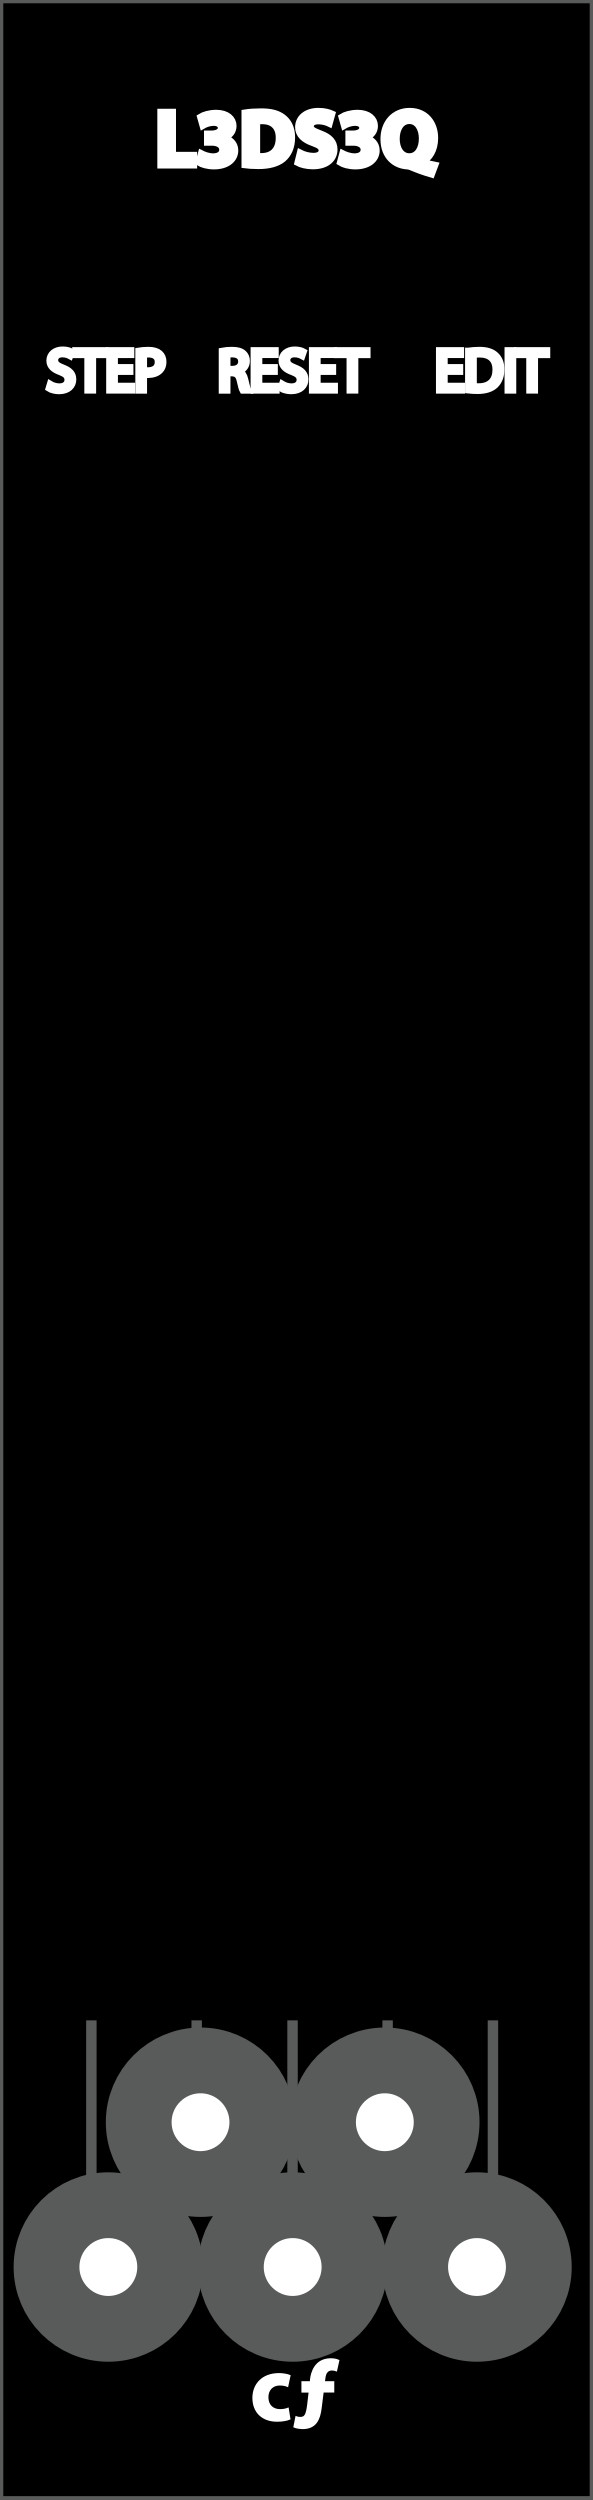
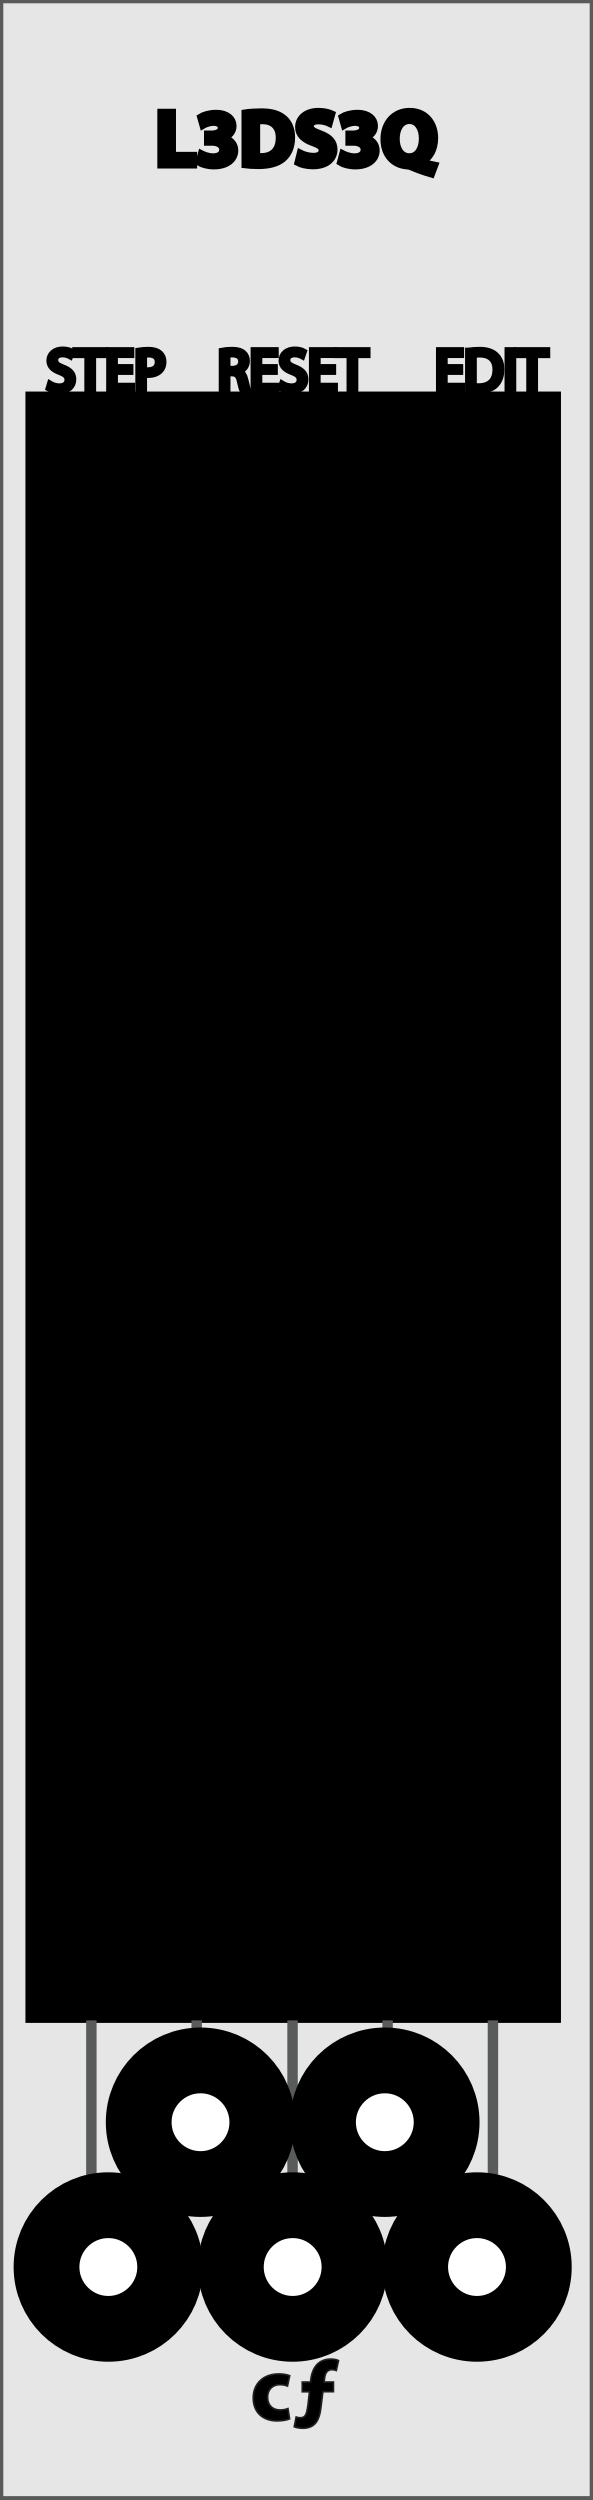
<svg xmlns="http://www.w3.org/2000/svg" version="1.1" id="svg4541" x="0px" y="0px" width="90.135px" height="380px" viewBox="0 0 90.135 380" enable-background="new 0 0 90.135 380" xml:space="preserve">
-   <path id="path33453" stroke="#595A5A" stroke-miterlimit="10" d="M0,0h90.135v379.912H0V0z" />
+   <path id="path33453" fill="#E6E6E6" stroke="#595A5A" stroke-miterlimit="10" d="M0,0h90.135v379.912H0V0z" />
  <g>
-     <path fill="#FFFFFF" stroke="#FFFFFF" stroke-width="0.25" stroke-miterlimit="10" d="M44.021,367.67   c-0.378,0.168-1.092,0.309-1.905,0.309c-2.213,0-3.628-1.346-3.628-3.502c0-2.004,1.373-3.643,3.922-3.643   c0.561,0,1.177,0.1,1.625,0.268l-0.336,1.582c-0.252-0.104-0.63-0.211-1.19-0.211c-1.121,0-1.849,0.799-1.835,1.92   c0,1.26,0.84,1.92,1.877,1.92c0.504,0,0.896-0.086,1.219-0.211L44.021,367.67z" />
-     <path fill="#FFFFFF" stroke="#FFFFFF" stroke-width="0.25" stroke-miterlimit="10" d="M45.937,362.066h1.274l0.042-0.448   c0.111-0.938,0.63-3.039,3.039-3.039c0.477,0,0.911,0.098,1.163,0.224l-0.336,1.514c-0.169-0.062-0.394-0.127-0.659-0.127   c-0.7,0-1.036,0.506-1.12,1.271l-0.084,0.605h1.429v1.479H49.08l-0.312,2.493c-0.211,1.709-0.785,3.062-2.771,3.062   c-0.575-0.015-1.065-0.125-1.275-0.229l0.294-1.479c0.21,0.084,0.434,0.104,0.659,0.104c0.7-0.021,0.938-0.396,1.139-1.98   l0.229-1.97H45.94v-1.479H45.937L45.937,362.066L45.937,362.066z" />
+     <path stroke="#231F20" stroke-width="0.25" stroke-miterlimit="10" d="M44.021,367.67c-0.378,0.168-1.092,0.309-1.905,0.309   c-2.213,0-3.628-1.346-3.628-3.502c0-2.004,1.373-3.643,3.922-3.643c0.561,0,1.177,0.1,1.625,0.268l-0.336,1.582   c-0.252-0.104-0.63-0.211-1.19-0.211c-1.121,0-1.849,0.799-1.835,1.92c0,1.26,0.84,1.92,1.877,1.92   c0.504,0,0.896-0.086,1.219-0.211L44.021,367.67z" />
+     <path stroke="#231F20" stroke-width="0.25" stroke-miterlimit="10" d="M45.937,362.066h1.274l0.042-0.448   c0.111-0.938,0.63-3.039,3.039-3.039c0.477,0,0.911,0.098,1.163,0.224l-0.336,1.514c-0.169-0.062-0.394-0.127-0.659-0.127   c-0.7,0-1.036,0.506-1.12,1.271l-0.084,0.605h1.429v1.479H49.08l-0.312,2.493c-0.211,1.709-0.785,3.062-2.771,3.062   c-0.575-0.015-1.065-0.125-1.275-0.229l0.294-1.479c0.21,0.084,0.434,0.104,0.659,0.104c0.7-0.021,0.938-0.396,1.139-1.98   l0.229-1.97H45.94v-1.479H45.937L45.937,362.066L45.937,362.066z" />
  </g>
-   <rect x="3.867" y="59.516" stroke="#000000" stroke-miterlimit="10" width="81.399" height="247.964" />
+   <rect x="3.867" y="59.516" width="81.399" height="247.964" />
  <line fill="none" stroke="#595A5A" stroke-width="1.586" stroke-miterlimit="10" x1="44.467" y1="333.148" x2="44.467" y2="307.096" />
  <line fill="none" stroke="#595A5A" stroke-width="1.586" stroke-miterlimit="10" x1="13.888" y1="333.148" x2="13.888" y2="307.096" />
  <line fill="none" stroke="#595A5A" stroke-width="1.586" stroke-miterlimit="10" x1="74.926" y1="333.148" x2="74.926" y2="307.096" />
  <line fill="none" stroke="#595A5A" stroke-width="1.586" stroke-miterlimit="10" x1="58.915" y1="310.141" x2="58.915" y2="307.096" />
  <line fill="none" stroke="#595A5A" stroke-width="1.586" stroke-miterlimit="10" x1="29.895" y1="310.141" x2="29.895" y2="307.096" />
-   <circle fill="#FFFFFF" stroke="#595A5A" stroke-width="10" stroke-miterlimit="10" cx="72.504" cy="344.587" r="9.396" />
-   <circle fill="#FFFFFF" stroke="#595A5A" stroke-width="10" stroke-miterlimit="10" cx="44.486" cy="344.587" r="9.396" />
-   <circle fill="#FFFFFF" stroke="#595A5A" stroke-width="10" stroke-miterlimit="10" cx="16.467" cy="344.587" r="9.396" />
-   <circle fill="#FFFFFF" stroke="#595A5A" stroke-width="10" stroke-miterlimit="10" cx="58.493" cy="322.578" r="9.395" />
-   <circle fill="#FFFFFF" stroke="#595A5A" stroke-width="10" stroke-miterlimit="10" cx="30.479" cy="322.578" r="9.395" />
+   <circle fill="#FFFFFF" stroke="#000000" stroke-width="10" stroke-miterlimit="10" cx="72.504" cy="344.587" r="9.396" />
+   <circle fill="#FFFFFF" stroke="#000000" stroke-width="10" stroke-miterlimit="10" cx="44.486" cy="344.587" r="9.396" />
+   <circle fill="#FFFFFF" stroke="#000000" stroke-width="10" stroke-miterlimit="10" cx="16.467" cy="344.587" r="9.396" />
+   <circle fill="#FFFFFF" stroke="#000000" stroke-width="10" stroke-miterlimit="10" cx="58.493" cy="322.578" r="9.395" />
+   <circle fill="#FFFFFF" stroke="#000000" stroke-width="10" stroke-miterlimit="10" cx="30.479" cy="322.578" r="9.395" />
  <g>
-     <path fill="#FFFFFF" stroke="#FFFFFF" stroke-miterlimit="10" d="M69.909,56.488H67.55v2.188h2.629v0.656h-3.412v-6.067h3.277   v0.657H67.55v1.917h2.359V56.488L69.909,56.488z" />
-     <path fill="#FFFFFF" stroke="#FFFFFF" stroke-miterlimit="10" d="M71.194,53.346c0.478-0.072,1.045-0.127,1.666-0.127   c1.125,0,1.928,0.262,2.457,0.758c0.541,0.494,0.855,1.196,0.855,2.179c0,0.989-0.308,1.801-0.874,2.358   c-0.565,0.566-1.503,0.873-2.683,0.873c-0.559,0-1.026-0.027-1.424-0.072v-5.969H71.194z M71.978,58.711   c0.197,0.036,0.485,0.045,0.793,0.045c1.674,0,2.584-0.937,2.584-2.574c0.01-1.432-0.803-2.34-2.459-2.34   c-0.403,0-0.711,0.034-0.918,0.08V58.711z" />
-     <path fill="#FFFFFF" stroke="#FFFFFF" stroke-miterlimit="10" d="M77.972,53.266v6.067h-0.783v-6.067H77.972z" />
-     <path fill="#FFFFFF" stroke="#FFFFFF" stroke-miterlimit="10" d="M80.491,53.932h-1.846v-0.667h4.492v0.667h-1.854v5.4H80.49   L80.491,53.932L80.491,53.932z" />
+     <path stroke="#000000" stroke-miterlimit="10" d="M69.909,56.488H67.55v2.188h2.629v0.656h-3.412v-6.067h3.277v0.657H67.55v1.917   h2.359V56.488L69.909,56.488z" />
+     <path stroke="#000000" stroke-miterlimit="10" d="M71.194,53.346c0.478-0.072,1.045-0.127,1.666-0.127   c1.125,0,1.928,0.262,2.457,0.758c0.541,0.494,0.854,1.196,0.854,2.179c0,0.989-0.308,1.801-0.874,2.358   c-0.564,0.566-1.503,0.873-2.683,0.873c-0.56,0-1.026-0.027-1.425-0.072v-5.969H71.194z M71.978,58.711   c0.197,0.036,0.485,0.045,0.793,0.045c1.674,0,2.584-0.937,2.584-2.574c0.011-1.432-0.803-2.34-2.459-2.34   c-0.402,0-0.711,0.034-0.918,0.08V58.711z" />
+     <path stroke="#000000" stroke-miterlimit="10" d="M77.972,53.266v6.067h-0.783v-6.067H77.972z" />
+     <path stroke="#000000" stroke-miterlimit="10" d="M80.491,53.932h-1.846v-0.667h4.492v0.667h-1.854v5.4H80.49L80.491,53.932   L80.491,53.932z" />
  </g>
  <g>
-     <path fill="#FFFFFF" stroke="#FFFFFF" stroke-miterlimit="10" d="M7.622,58.378c0.352,0.216,0.864,0.396,1.404,0.396   c0.803,0,1.271-0.422,1.271-1.034c0-0.566-0.324-0.892-1.144-1.206c-0.991-0.352-1.604-0.864-1.604-1.721   c0-0.944,0.784-1.647,1.963-1.647c0.621,0,1.071,0.145,1.342,0.297l-0.216,0.641c-0.198-0.108-0.604-0.289-1.151-0.289   c-0.83,0-1.145,0.496-1.145,0.91c0,0.566,0.37,0.847,1.207,1.17c1.026,0.396,1.549,0.892,1.549,1.783   c0,0.936-0.692,1.745-2.125,1.745c-0.585,0-1.225-0.171-1.549-0.387L7.622,58.378z" />
-     <path fill="#FFFFFF" stroke="#FFFFFF" stroke-miterlimit="10" d="M13.319,53.932h-1.845v-0.667h4.491v0.667h-1.854v5.4h-0.793   L13.319,53.932L13.319,53.932z" />
-     <path fill="#FFFFFF" stroke="#FFFFFF" stroke-miterlimit="10" d="M19.782,56.488h-2.358v2.188h2.629v0.656H16.64v-6.067h3.277   v0.657h-2.494v1.917h2.358L19.782,56.488L19.782,56.488z" />
-     <path fill="#FFFFFF" stroke="#FFFFFF" stroke-miterlimit="10" d="M21.069,53.336c0.377-0.062,0.873-0.117,1.502-0.117   c0.774,0,1.343,0.182,1.701,0.506c0.334,0.287,0.531,0.729,0.531,1.27c0,0.549-0.162,0.98-0.468,1.296   c-0.414,0.44-1.089,0.666-1.854,0.666c-0.233,0-0.449-0.009-0.629-0.054v2.431h-0.783V53.336z M21.853,56.262   c0.172,0.045,0.387,0.063,0.647,0.063c0.944,0,1.521-0.459,1.521-1.297c0-0.802-0.565-1.188-1.431-1.188   c-0.343,0-0.604,0.026-0.737,0.062V56.262L21.853,56.262z" />
+     <path stroke="#000000" stroke-miterlimit="10" d="M7.622,58.378c0.352,0.216,0.864,0.396,1.404,0.396   c0.803,0,1.271-0.422,1.271-1.034c0-0.566-0.324-0.892-1.144-1.206c-0.991-0.352-1.604-0.864-1.604-1.721   c0-0.944,0.784-1.647,1.963-1.647c0.621,0,1.071,0.145,1.342,0.297l-0.216,0.641c-0.198-0.108-0.604-0.289-1.151-0.289   c-0.83,0-1.145,0.496-1.145,0.91c0,0.566,0.37,0.847,1.207,1.17c1.026,0.396,1.549,0.892,1.549,1.783   c0,0.936-0.692,1.745-2.125,1.745c-0.585,0-1.225-0.171-1.549-0.387L7.622,58.378z" />
+     <path stroke="#000000" stroke-miterlimit="10" d="M13.319,53.932h-1.845v-0.667h4.491v0.667h-1.854v5.4h-0.793L13.319,53.932   L13.319,53.932z" />
+     <path stroke="#000000" stroke-miterlimit="10" d="M19.782,56.488h-2.358v2.188h2.629v0.656H16.64v-6.067h3.277v0.657h-2.494v1.917   h2.358L19.782,56.488L19.782,56.488z" />
+     <path stroke="#000000" stroke-miterlimit="10" d="M21.069,53.336c0.377-0.062,0.873-0.117,1.502-0.117   c0.774,0,1.343,0.182,1.701,0.506c0.334,0.287,0.531,0.729,0.531,1.27c0,0.549-0.162,0.98-0.468,1.296   c-0.414,0.44-1.089,0.666-1.854,0.666c-0.233,0-0.449-0.009-0.629-0.054v2.431h-0.783V53.336z M21.853,56.262   c0.172,0.045,0.387,0.063,0.647,0.063c0.944,0,1.521-0.459,1.521-1.297c0-0.802-0.565-1.188-1.431-1.188   c-0.343,0-0.604,0.026-0.737,0.062V56.262L21.853,56.262z" />
  </g>
  <g>
-     <path fill="#FFFFFF" stroke="#FFFFFF" stroke-miterlimit="10" d="M33.748,53.346c0.396-0.08,0.963-0.127,1.503-0.127   c0.837,0,1.377,0.153,1.756,0.497c0.306,0.27,0.477,0.684,0.477,1.152c0,0.801-0.504,1.332-1.144,1.548v0.026   c0.468,0.162,0.748,0.595,0.892,1.226c0.198,0.847,0.342,1.431,0.468,1.665h-0.81c-0.099-0.171-0.234-0.693-0.405-1.449   c-0.18-0.838-0.504-1.152-1.215-1.18h-0.739v2.629h-0.783V53.346z M34.531,56.11h0.801c0.837,0,1.369-0.459,1.369-1.152   c0-0.783-0.567-1.126-1.396-1.135c-0.378,0-0.648,0.035-0.774,0.072V56.11z" />
-     <path fill="#FFFFFF" stroke="#FFFFFF" stroke-miterlimit="10" d="M41.731,56.488h-2.358v2.188h2.629v0.656H38.59v-6.067h3.276   v0.657h-2.493v1.917h2.358V56.488z" />
-     <path fill="#FFFFFF" stroke="#FFFFFF" stroke-miterlimit="10" d="M42.91,58.378c0.352,0.216,0.863,0.396,1.403,0.396   c0.802,0,1.27-0.422,1.27-1.034c0-0.566-0.324-0.892-1.144-1.206c-0.989-0.352-1.602-0.864-1.602-1.721   c0-0.944,0.783-1.647,1.962-1.647c0.621,0,1.071,0.145,1.341,0.297l-0.217,0.641c-0.197-0.108-0.602-0.289-1.152-0.289   c-0.828,0-1.142,0.496-1.142,0.91c0,0.566,0.368,0.847,1.206,1.17c1.025,0.396,1.547,0.892,1.547,1.783   c0,0.936-0.691,1.745-2.123,1.745c-0.585,0-1.224-0.171-1.548-0.387L42.91,58.378z" />
-     <path fill="#FFFFFF" stroke="#FFFFFF" stroke-miterlimit="10" d="M50.595,56.488h-2.357v2.188h2.63v0.656h-3.412v-6.067h3.274   v0.657h-2.492v1.917h2.357V56.488z" />
-     <path fill="#FFFFFF" stroke="#FFFFFF" stroke-miterlimit="10" d="M53.177,53.932h-1.846v-0.667h4.49v0.667h-1.854v5.4h-0.792   L53.177,53.932L53.177,53.932z" />
+     <path stroke="#000000" stroke-miterlimit="10" d="M33.748,53.346c0.396-0.08,0.963-0.127,1.503-0.127   c0.837,0,1.377,0.153,1.756,0.497c0.306,0.27,0.477,0.684,0.477,1.152c0,0.801-0.504,1.332-1.144,1.548v0.026   c0.468,0.162,0.748,0.595,0.892,1.226c0.198,0.847,0.342,1.431,0.468,1.665h-0.81c-0.099-0.171-0.234-0.693-0.405-1.449   c-0.18-0.838-0.504-1.152-1.215-1.18h-0.739v2.629h-0.783V53.346z M34.531,56.11h0.801c0.837,0,1.369-0.459,1.369-1.152   c0-0.783-0.567-1.126-1.396-1.135c-0.378,0-0.648,0.035-0.774,0.072V56.11z" />
+     <path stroke="#000000" stroke-miterlimit="10" d="M41.731,56.488h-2.358v2.188h2.629v0.656H38.59v-6.067h3.276v0.657h-2.493v1.917   h2.358V56.488z" />
+     <path stroke="#000000" stroke-miterlimit="10" d="M42.91,58.378c0.352,0.216,0.863,0.396,1.403,0.396   c0.802,0,1.27-0.422,1.27-1.034c0-0.566-0.324-0.892-1.144-1.206c-0.989-0.352-1.602-0.864-1.602-1.721   c0-0.944,0.783-1.647,1.962-1.647c0.621,0,1.071,0.145,1.341,0.297l-0.217,0.641c-0.197-0.108-0.602-0.289-1.152-0.289   c-0.828,0-1.142,0.496-1.142,0.91c0,0.566,0.368,0.847,1.206,1.17c1.025,0.396,1.547,0.892,1.547,1.783   c0,0.936-0.691,1.745-2.123,1.745c-0.585,0-1.224-0.171-1.548-0.387L42.91,58.378z" />
+     <path stroke="#000000" stroke-miterlimit="10" d="M50.595,56.488h-2.357v2.188h2.631v0.656h-3.412v-6.067h3.273v0.657h-2.492v1.917   h2.357V56.488z" />
+     <path stroke="#000000" stroke-miterlimit="10" d="M53.177,53.932h-1.846v-0.667h4.49v0.667h-1.854v5.4h-0.792L53.177,53.932   L53.177,53.932z" />
  </g>
  <g>
-     <path fill="#FFFFFF" stroke="#FFFFFF" stroke-miterlimit="10" d="M24.415,17.032h1.835v6.548h3.215v1.535h-5.05V17.032z" />
-     <path fill="#FFFFFF" stroke="#FFFFFF" stroke-miterlimit="10" d="M30.583,23.328c0.324,0.168,1.067,0.48,1.812,0.48   c0.947,0,1.427-0.456,1.427-1.043c0-0.768-0.768-1.116-1.571-1.116h-0.743v-1.307h0.707c0.612-0.012,1.392-0.24,1.392-0.899   c0-0.468-0.384-0.815-1.151-0.815c-0.636,0-1.308,0.276-1.631,0.468l-0.372-1.319c0.468-0.3,1.403-0.588,2.411-0.588   c1.667,0,2.59,0.875,2.59,1.943c0,0.828-0.468,1.475-1.427,1.811v0.024c0.936,0.168,1.691,0.875,1.691,1.895   c0,1.379-1.212,2.387-3.19,2.387c-1.008,0-1.859-0.264-2.315-0.552L30.583,23.328z" />
-     <path fill="#FFFFFF" stroke="#FFFFFF" stroke-miterlimit="10" d="M37.207,17.14c0.672-0.108,1.547-0.168,2.471-0.168   c1.535,0,2.53,0.276,3.31,0.864c0.84,0.624,1.367,1.619,1.367,3.046c0,1.547-0.563,2.615-1.343,3.274   c-0.852,0.708-2.146,1.043-3.73,1.043c-0.947,0-1.619-0.06-2.074-0.12L37.207,17.14L37.207,17.14z M39.042,23.736   c0.155,0.036,0.407,0.036,0.636,0.036c1.655,0.012,2.734-0.899,2.734-2.831c0.012-1.679-0.972-2.566-2.543-2.566   c-0.407,0-0.672,0.036-0.827,0.072V23.736L39.042,23.736z" />
-     <path fill="#FFFFFF" stroke="#FFFFFF" stroke-miterlimit="10" d="M45.619,23.232c0.491,0.252,1.247,0.503,2.026,0.503   c0.84,0,1.283-0.348,1.283-0.875c0-0.503-0.384-0.792-1.354-1.139c-1.345-0.468-2.219-1.211-2.219-2.387   c0-1.379,1.151-2.435,3.058-2.435c0.912,0,1.584,0.192,2.062,0.408l-0.408,1.475c-0.322-0.156-0.898-0.384-1.689-0.384   c-0.792,0-1.176,0.36-1.176,0.78c0,0.516,0.456,0.743,1.499,1.139c1.428,0.528,2.099,1.271,2.099,2.411   c0,1.355-1.043,2.507-3.262,2.507c-0.924,0-1.835-0.24-2.291-0.492L45.619,23.232z" />
-     <path fill="#FFFFFF" stroke="#FFFFFF" stroke-miterlimit="10" d="M52.074,23.328c0.323,0.168,1.067,0.48,1.812,0.48   c0.947,0,1.428-0.456,1.428-1.043c0-0.768-0.769-1.116-1.571-1.116h-0.743v-1.307h0.708c0.61-0.012,1.392-0.24,1.392-0.899   c0-0.468-0.385-0.815-1.152-0.815c-0.635,0-1.307,0.276-1.631,0.468l-0.371-1.319c0.468-0.3,1.402-0.588,2.41-0.588   c1.668,0,2.592,0.875,2.592,1.943c0,0.828-0.469,1.475-1.428,1.811v0.024c0.936,0.168,1.69,0.875,1.69,1.895   c0,1.379-1.212,2.387-3.19,2.387c-1.008,0-1.858-0.264-2.313-0.552L52.074,23.328z" />
-     <path fill="#FFFFFF" stroke="#FFFFFF" stroke-miterlimit="10" d="M65.606,26.506c-1.15-0.335-2.11-0.684-3.189-1.139   c-0.18-0.072-0.372-0.108-0.562-0.12c-1.823-0.12-3.526-1.463-3.526-4.102c0-2.423,1.534-4.246,3.944-4.246   c2.472,0,3.826,1.871,3.826,4.078c0,1.835-0.852,3.13-1.918,3.61v0.048c0.623,0.18,1.318,0.324,1.954,0.456L65.606,26.506z    M64.168,21.049c0-1.475-0.696-2.698-1.942-2.698c-1.248,0-1.968,1.223-1.968,2.734c-0.012,1.535,0.731,2.71,1.955,2.71   C63.448,23.796,64.168,22.633,64.168,21.049z" />
+     <path stroke="#000000" stroke-miterlimit="10" d="M24.415,17.032h1.835v6.548h3.215v1.535h-5.05V17.032z" />
+     <path stroke="#000000" stroke-miterlimit="10" d="M30.583,23.328c0.324,0.168,1.067,0.48,1.812,0.48   c0.947,0,1.427-0.456,1.427-1.043c0-0.768-0.768-1.116-1.571-1.116h-0.743v-1.307h0.707c0.612-0.012,1.392-0.24,1.392-0.899   c0-0.468-0.384-0.815-1.151-0.815c-0.636,0-1.308,0.276-1.631,0.468l-0.372-1.319c0.468-0.3,1.403-0.588,2.411-0.588   c1.667,0,2.59,0.875,2.59,1.943c0,0.828-0.468,1.475-1.427,1.811v0.024c0.936,0.168,1.691,0.875,1.691,1.895   c0,1.379-1.212,2.387-3.19,2.387c-1.008,0-1.859-0.264-2.315-0.552L30.583,23.328z" />
+     <path stroke="#000000" stroke-miterlimit="10" d="M37.207,17.14c0.672-0.108,1.547-0.168,2.471-0.168   c1.535,0,2.53,0.276,3.31,0.864c0.84,0.624,1.367,1.619,1.367,3.046c0,1.547-0.563,2.615-1.343,3.274   c-0.852,0.708-2.146,1.043-3.73,1.043c-0.947,0-1.619-0.06-2.074-0.12L37.207,17.14L37.207,17.14z M39.042,23.736   c0.155,0.036,0.407,0.036,0.636,0.036c1.655,0.012,2.734-0.899,2.734-2.831c0.012-1.679-0.972-2.566-2.543-2.566   c-0.407,0-0.672,0.036-0.827,0.072V23.736L39.042,23.736z" />
+     <path stroke="#000000" stroke-miterlimit="10" d="M45.619,23.232c0.491,0.252,1.247,0.503,2.026,0.503   c0.84,0,1.283-0.348,1.283-0.875c0-0.503-0.385-0.792-1.354-1.139c-1.345-0.468-2.219-1.211-2.219-2.387   c0-1.379,1.151-2.435,3.058-2.435c0.912,0,1.584,0.192,2.062,0.408l-0.408,1.475c-0.322-0.156-0.898-0.384-1.689-0.384   c-0.792,0-1.176,0.36-1.176,0.78c0,0.516,0.456,0.743,1.499,1.139c1.428,0.528,2.099,1.271,2.099,2.411   c0,1.355-1.043,2.507-3.262,2.507c-0.924,0-1.835-0.24-2.291-0.492L45.619,23.232z" />
+     <path stroke="#000000" stroke-miterlimit="10" d="M52.074,23.328c0.323,0.168,1.067,0.48,1.812,0.48   c0.947,0,1.428-0.456,1.428-1.043c0-0.768-0.769-1.116-1.57-1.116H53v-1.307h0.708c0.609-0.012,1.393-0.24,1.393-0.899   c0-0.468-0.386-0.815-1.152-0.815c-0.635,0-1.307,0.276-1.631,0.468l-0.371-1.319c0.468-0.3,1.402-0.588,2.41-0.588   c1.668,0,2.592,0.875,2.592,1.943c0,0.828-0.469,1.475-1.428,1.811v0.024c0.936,0.168,1.689,0.875,1.689,1.895   c0,1.379-1.212,2.387-3.189,2.387c-1.008,0-1.858-0.264-2.313-0.552L52.074,23.328z" />
+     <path stroke="#000000" stroke-miterlimit="10" d="M65.606,26.506c-1.15-0.335-2.11-0.684-3.189-1.139   c-0.18-0.072-0.372-0.108-0.562-0.12c-1.822-0.12-3.525-1.463-3.525-4.102c0-2.423,1.533-4.246,3.943-4.246   c2.473,0,3.826,1.871,3.826,4.078c0,1.835-0.852,3.13-1.918,3.61v0.048c0.623,0.18,1.318,0.324,1.954,0.456L65.606,26.506z    M64.168,21.049c0-1.475-0.696-2.698-1.942-2.698c-1.248,0-1.968,1.223-1.968,2.734c-0.012,1.535,0.731,2.71,1.955,2.71   C63.448,23.796,64.168,22.633,64.168,21.049z" />
  </g>
</svg>
